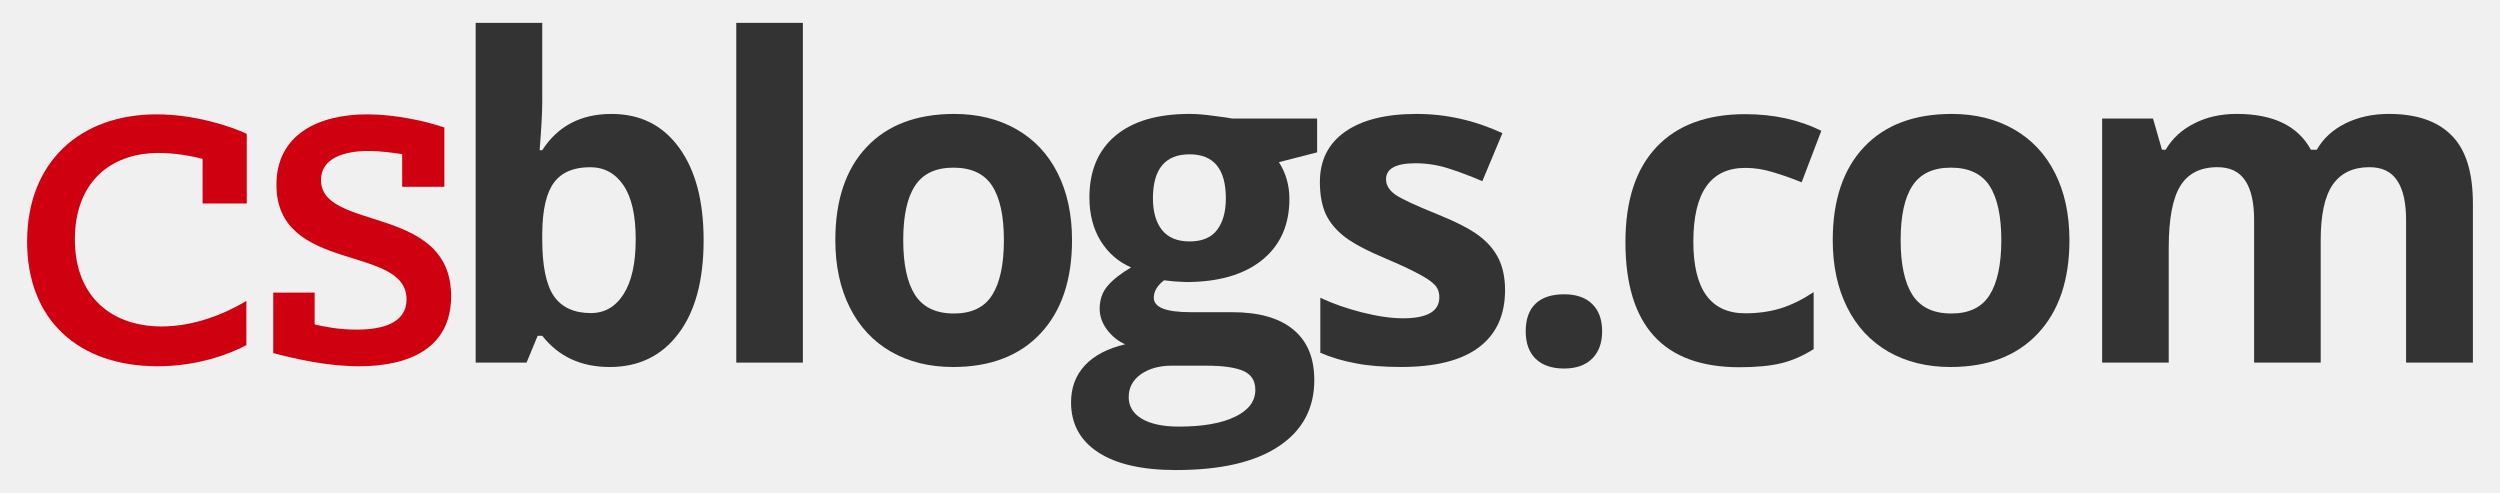
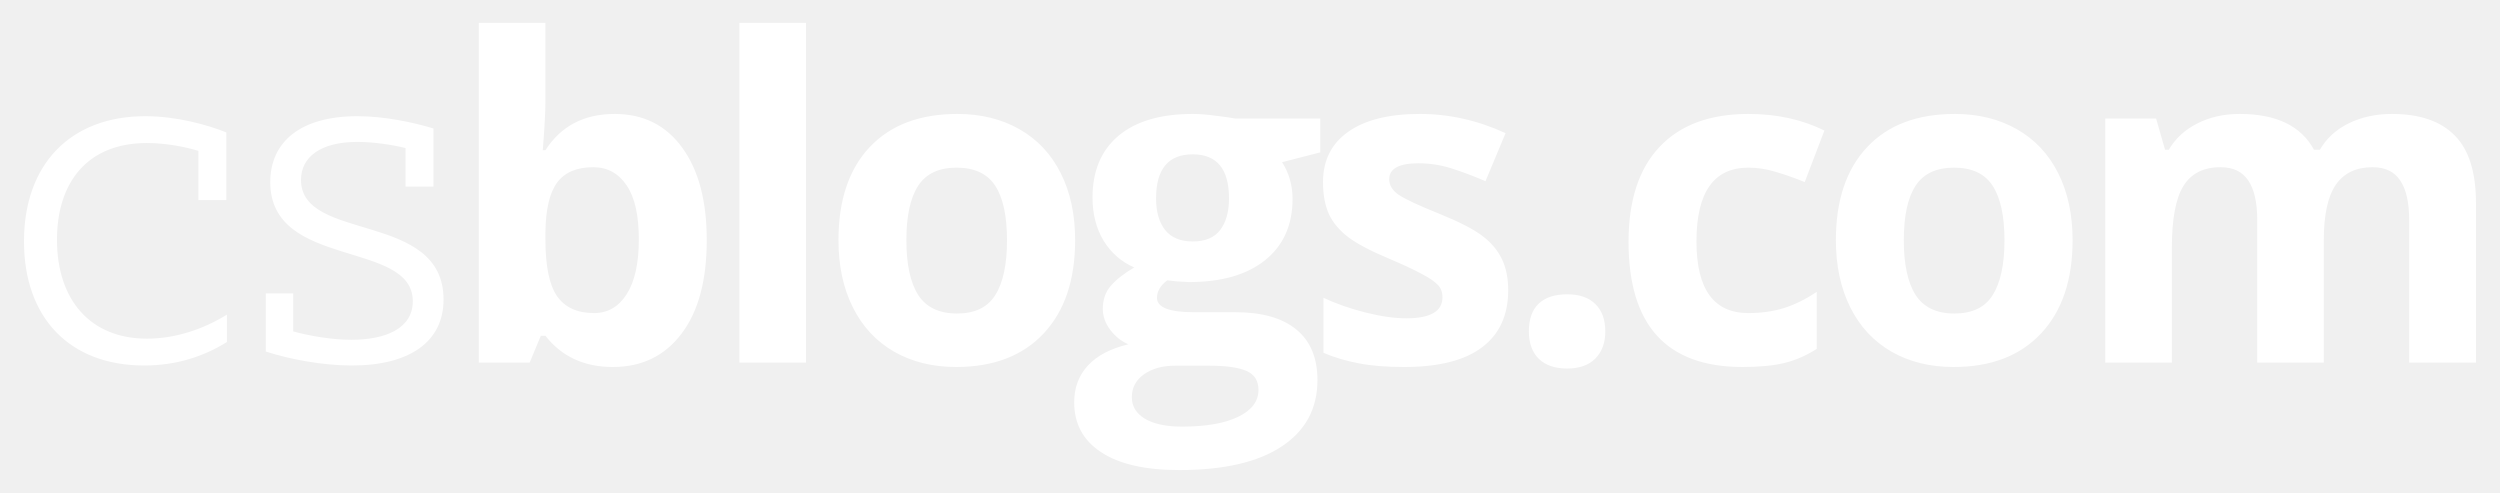
- <svg xmlns="http://www.w3.org/2000/svg" id="svg2" height="28mm" width="142mm" version="1.1" viewBox="0 0 503.15 99.213">
-   <g id="layer1" transform="translate(-16.705 -926.79)">
-     <g id="text4136" fill="#cf000f">
-       <path id="path5312" d="m48.43 1000.5c8.169 0 14.495-2.483 17.859-4.245v-8.889c-4.325 2.563-10.411 5.125-17.058 5.125-10.091 0-17.459-6.006-17.459-17.539 0-11.212 6.887-17.379 16.898-17.379 3.043 0 6.487 0.561 8.809 1.201v8.97h8.889v-14.015c-3.043-1.442-10.331-3.924-18.179-3.924-15.216 0-26.028 9.45-26.028 25.627 0 15.697 10.251 25.067 26.268 25.067z" />
-       <path id="path5314" d="m88.998 1000.5c9.77 0 18.5-3.444 18.5-14.095 0-18.58-26.188-12.974-26.188-23.385 0-4.485 4.805-5.846 9.53-5.846 2.563 0 5.206 0.4 6.807 0.641v6.567h8.489v-11.933c-4.004-1.361-10.011-2.643-15.537-2.643-9.61 0-18.26 3.924-18.26 14.175 0 17.939 26.188 11.933 26.188 23.065 0 4.805-4.885 6.087-10.091 6.087-3.684 0-6.647-0.641-8.409-1.041v-6.407h-8.329v12.173c4.645 1.201 10.892 2.643 17.298 2.643z" />
-     </g>
-     <g id="text4140" fill="#333">
-       <path id="path5293" d="m139.77 949.72q8.701 0 13.623 6.811 4.922 6.768 4.922 18.589 0 12.173-5.098 18.853-5.054 6.68-13.799 6.68-8.657 0-13.579-6.284h-0.923l-2.241 5.405h-10.239v-68.379h13.403v15.908q0 3.032-0.527 9.712h0.527q4.702-7.295 13.931-7.295zm-4.307 10.723q-4.966 0-7.251 3.076-2.285 3.032-2.373 10.063v1.45q0 7.91 2.329 11.338 2.373 3.428 7.471 3.428 4.131 0 6.548-3.779 2.461-3.823 2.461-11.074 0-7.251-2.461-10.854-2.461-3.647-6.724-3.647z" />
-       <path id="path5295" d="m178.29 999.77h-13.403v-68.379h13.403v68.379z" />
-       <path id="path5297" d="m198.49 975.12q0 7.295 2.373 11.03 2.417 3.735 7.822 3.735 5.361 0 7.69-3.691 2.373-3.735 2.373-11.074 0-7.295-2.373-10.942-2.373-3.647-7.778-3.647-5.361 0-7.734 3.647-2.373 3.603-2.373 10.942zm33.97 0q0 11.997-6.328 18.765-6.328 6.768-17.622 6.768-7.075 0-12.48-3.076-5.405-3.12-8.306-8.921t-2.9-13.535q0-12.041 6.284-18.721 6.284-6.68 17.666-6.68 7.075 0 12.48 3.076 5.405 3.076 8.306 8.833t2.9 13.491z" />
-       <path id="path5299" d="m281.79 950.64v6.811l-7.69 1.978q2.109 3.296 2.109 7.383 0 7.91-5.537 12.349-5.493 4.394-15.293 4.394l-2.417-0.132-1.978-0.22q-2.065 1.582-2.065 3.516 0 2.9 7.383 2.9h8.35q8.086 0 12.305 3.472 4.263 3.472 4.263 10.195 0 8.613-7.207 13.359-7.163 4.746-20.61 4.746-10.283 0-15.732-3.604-5.405-3.559-5.405-10.02 0-4.439 2.769-7.427 2.769-2.988 8.13-4.263-2.065-0.879-3.603-2.856-1.538-2.022-1.538-4.263 0-2.812 1.626-4.658 1.626-1.89 4.702-3.691-3.867-1.67-6.152-5.361-2.241-3.691-2.241-8.701 0-8.042 5.229-12.437 5.229-4.394 14.941-4.394 2.065 0 4.878 0.396 2.856 0.352 3.647 0.527h17.139zm-37.925 56.074q0 2.769 2.637 4.351 2.681 1.582 7.471 1.582 7.207 0 11.294-1.978 4.087-1.978 4.087-5.405 0-2.768-2.417-3.823t-7.471-1.055h-6.943q-3.691 0-6.196 1.714-2.461 1.758-2.461 4.614zm4.878-39.99q0 3.999 1.802 6.328 1.846 2.329 5.581 2.329 3.779 0 5.537-2.329t1.758-6.328q0-8.877-7.295-8.877-7.383 0-7.383 8.877z" />
-       <path id="path5301" d="m319.61 985.18q0 7.559-5.273 11.514-5.229 3.955-15.688 3.955-5.361 0-9.141-0.747-3.779-0.703-7.075-2.109v-11.074q3.735 1.758 8.394 2.944 4.702 1.187 8.262 1.187 7.295 0 7.295-4.219 0-1.582-0.967-2.549-0.967-1.011-3.34-2.241-2.373-1.274-6.328-2.944-5.669-2.373-8.35-4.394-2.637-2.022-3.867-4.614-1.187-2.637-1.187-6.46 0-6.548 5.054-10.107 5.098-3.603 14.414-3.603 8.877 0 17.271 3.867l-4.043 9.668q-3.691-1.582-6.899-2.593-3.208-1.011-6.548-1.011-5.933 0-5.933 3.208 0 1.802 1.89 3.12 1.934 1.318 8.394 3.911 5.757 2.329 8.438 4.351t3.955 4.658 1.274 6.284z" />
-       <path id="path5303" d="m323.77 993.49q0-3.691 1.978-5.581t5.757-1.89q3.647 0 5.625 1.934 2.022 1.934 2.022 5.537 0 3.472-2.022 5.493-2.022 1.978-5.625 1.978-3.691 0-5.713-1.934-2.022-1.978-2.022-5.537z" />
-       <path id="path5305" d="m366.78 1000.7q-22.939 0-22.939-25.181 0-12.524 6.24-19.116 6.24-6.636 17.886-6.636 8.525 0 15.293 3.34l-3.955 10.371q-3.164-1.274-5.889-2.065-2.725-0.835-5.449-0.835-10.459 0-10.459 14.854 0 14.414 10.459 14.414 3.867 0 7.163-1.011 3.296-1.055 6.592-3.252v11.47q-3.252 2.065-6.592 2.856-3.296 0.791-8.35 0.791z" />
-       <path id="path5307" d="m399.23 975.12q0 7.295 2.373 11.03 2.417 3.735 7.822 3.735 5.361 0 7.69-3.691 2.373-3.735 2.373-11.074 0-7.295-2.373-10.942-2.373-3.647-7.778-3.647-5.361 0-7.734 3.647-2.373 3.603-2.373 10.942zm33.97 0q0 11.997-6.328 18.765-6.328 6.768-17.622 6.768-7.075 0-12.48-3.076-5.405-3.12-8.306-8.921t-2.9-13.535q0-12.041 6.284-18.721 6.284-6.68 17.666-6.68 7.075 0 12.48 3.076 5.405 3.076 8.306 8.833t2.9 13.491z" />
-       <path id="path5309" d="m483.77 999.77h-13.403v-28.696q0-5.317-1.802-7.954-1.758-2.681-5.581-2.681-5.142 0-7.471 3.779t-2.329 12.437v23.115h-13.403v-49.131h10.239l1.802 6.284h0.747q1.978-3.384 5.713-5.273 3.735-1.934 8.569-1.934 11.03 0 14.941 7.207h1.187q1.978-3.428 5.801-5.317 3.867-1.89 8.701-1.89 8.35 0 12.612 4.307 4.307 4.263 4.307 13.711v32.036h-13.447v-28.696q0-5.317-1.802-7.954-1.758-2.681-5.581-2.681-4.922 0-7.383 3.516-2.417 3.516-2.417 11.162v24.653z" />
-     </g>
+ <svg xmlns="http://www.w3.org/2000/svg" height="28mm" width="142mm" version="1.1" viewBox="0 0 503.15 99.213">
+   <g transform="translate(-16.705 -926.79)">
+     <path d="m96.361 4.606v68.378h10.239l2.24-5.404h0.93c3.28 4.19 7.8 6.283 13.57 6.283 5.83 0 10.43-2.226 13.8-6.679 3.4-4.454 5.1-10.737 5.1-18.852 0-7.881-1.64-14.078-4.92-18.59-3.28-4.541-7.82-6.81-13.62-6.81-6.16 0-10.8 2.431-13.93 7.295h-0.53c0.35-4.454 0.53-7.692 0.53-9.713v-15.908l-13.409-0.001zm52.449 0v68.378h13.41v-68.378l-13.41-0.001zm43.89 18.326c-7.59 0-13.48 2.226-17.67 6.679s-6.28 10.694-6.28 18.721c0 5.156 0.96 9.668 2.9 13.535 1.93 3.867 4.7 6.84 8.31 8.92 3.6 2.051 7.76 3.076 12.48 3.076 7.52 0 13.4-2.256 17.62-6.767 4.22-4.512 6.32-10.766 6.32-18.764 0-5.156-0.96-9.654-2.9-13.492-1.93-3.838-4.7-6.781-8.3-8.832s-7.76-3.076-12.48-3.076zm47.35 0c-6.47 0-11.45 1.464-14.94 4.394-3.48 2.93-5.23 7.074-5.23 12.436 0 3.34 0.75 6.24 2.24 8.701 1.53 2.461 3.58 4.248 6.16 5.361-2.05 1.201-3.62 2.432-4.71 3.692-1.08 1.23-1.62 2.783-1.62 4.658 0 1.494 0.51 2.916 1.54 4.264 1.02 1.318 2.22 2.269 3.6 2.855-3.57 0.85-6.28 2.271-8.13 4.264-1.84 1.992-2.77 4.466-2.77 7.425 0 4.307 1.8 7.647 5.41 10.02 3.63 2.402 8.87 3.603 15.73 3.603 8.96 0 15.83-1.582 20.61-4.746 4.8-3.164 7.21-7.617 7.21-13.359 0-4.482-1.42-7.881-4.27-10.195-2.81-2.315-6.91-3.471-12.3-3.471h-8.35c-4.92 0-7.38-0.967-7.38-2.9 0-1.289 0.69-2.461 2.06-3.516l1.98 0.219 2.42 0.133c6.53 0 11.63-1.465 15.29-4.395 3.69-2.959 5.54-7.076 5.54-12.35 0-2.724-0.71-5.185-2.11-7.382l7.69-1.977v-6.812h-17.14c-0.53-0.118-1.74-0.293-3.65-0.528-1.87-0.264-3.5-0.394-4.88-0.394zm45.69 0c-6.21 0-11.02 1.201-14.41 3.603-3.37 2.373-5.06 5.742-5.06 10.108 0 2.548 0.4 4.701 1.19 6.459 0.82 1.728 2.11 3.267 3.87 4.615 1.78 1.347 4.57 2.812 8.35 4.394 2.63 1.114 4.74 2.094 6.32 2.944 1.59 0.82 2.7 1.568 3.34 2.242 0.65 0.644 0.97 1.494 0.97 2.549 0 2.812-2.43 4.218-7.29 4.218-2.38 0-5.13-0.396-8.27-1.187-3.1-0.791-5.9-1.772-8.39-2.943v11.074c2.2 0.937 4.56 1.64 7.08 2.109 2.52 0.498 5.56 0.746 9.14 0.746 6.97 0 12.2-1.318 15.68-3.955 3.52-2.637 5.28-6.474 5.28-11.513 0-2.432-0.43-4.526-1.28-6.284-0.85-1.757-2.16-3.31-3.95-4.658s-4.6-2.799-8.44-4.351c-4.31-1.729-7.1-3.032-8.39-3.911-1.26-0.879-1.89-1.92-1.89-3.121 0-2.138 1.97-3.207 5.93-3.207 2.23 0 4.41 0.336 6.55 1.01s4.44 1.539 6.9 2.594l4.04-9.668c-5.6-2.578-11.35-3.867-17.27-3.867zm66.15 0c-7.77 0-13.73 2.211-17.89 6.634-4.16 4.395-6.24 10.768-6.24 19.118 0 16.787 7.65 25.179 22.94 25.179 3.37 0 6.15-0.263 8.35-0.791 2.23-0.527 4.42-1.478 6.59-2.855v-11.471c-2.2 1.465-4.39 2.549-6.59 3.252-2.2 0.674-4.59 1.012-7.16 1.012-6.98 0-10.46-4.805-10.46-14.414 0-9.903 3.48-14.854 10.46-14.854 1.81 0 3.63 0.278 5.45 0.834 1.81 0.528 3.78 1.217 5.88 2.067l3.96-10.372c-4.51-2.226-9.61-3.339-15.29-3.339zm41.55 0c-7.59 0-13.48 2.226-17.66 6.679-4.19 4.453-6.29 10.694-6.29 18.721 0 5.156 0.97 9.668 2.9 13.535s4.7 6.84 8.31 8.92c3.6 2.051 7.76 3.076 12.48 3.076 7.53 0 13.4-2.256 17.62-6.767 4.22-4.512 6.33-10.766 6.33-18.764 0-5.156-0.97-9.654-2.9-13.492-1.94-3.838-4.7-6.781-8.31-8.832-3.6-2.051-7.76-3.076-12.48-3.076zm57.33 0c-3.22 0-6.08 0.644-8.57 1.933-2.49 1.26-4.39 3.018-5.71 5.274h-0.75l-1.8-6.285h-10.24v49.13h13.41v-23.115c0-5.771 0.77-9.916 2.32-12.435 1.56-2.52 4.05-3.78 7.47-3.78 2.55 0 4.41 0.893 5.59 2.68 1.2 1.758 1.8 4.41 1.8 7.955v28.695h13.4v-24.652c0-5.098 0.81-8.818 2.42-11.162 1.64-2.344 4.1-3.516 7.38-3.516 2.55 0 4.41 0.893 5.58 2.68 1.2 1.758 1.8 4.41 1.8 7.955v28.695h13.45v-32.035c0-6.299-1.44-10.869-4.31-13.711-2.84-2.871-7.04-4.306-12.61-4.306-3.22 0-6.12 0.629-8.7 1.888-2.55 1.26-4.48 3.034-5.8 5.319h-1.19c-2.6-4.805-7.59-7.207-14.94-7.207zm-421.53 0.453c-14.962 0-24.412 9.563-24.412 25.201 0 15.412 9.225 24.975 24.188 24.975 6.637 0 12.15-1.913 16.65-4.725v-5.514c-4.725 2.925-10.35 4.838-16.088 4.838-11.362 0-18.111-7.762-18.111-19.912 0-11.362 5.961-19.463 18.111-19.463 3.825 0 7.762 0.787 10.35 1.574v9.901h5.625v-13.612c-3.938-1.575-10.125-3.263-16.313-3.263zm42.701 0c-11.475 0-17.548 5.175-17.548 13.275 0 17.55 28.687 11.588 28.687 23.963 0 5.513-5.512 7.762-12.375 7.762-3.937 0-8.439-0.788-11.701-1.688v-7.65h-5.512v11.701c4.838 1.575 11.474 2.813 17.324 2.813 11.7 0 18.452-4.838 18.452-13.276 0-17.887-28.688-11.474-28.688-24.074 0-4.613 3.936-7.65 11.361-7.65 3.15 0 6.976 0.561 9.676 1.236v7.764h5.625v-11.702c-4.05-1.237-9.901-2.474-15.301-2.474zm168.11 7.676c4.87 0 7.3 2.959 7.3 8.877 0 2.666-0.59 4.775-1.76 6.328-1.17 1.552-3.02 2.33-5.54 2.33-2.49 0-4.35-0.778-5.58-2.33-1.2-1.553-1.8-3.662-1.8-6.328 0-5.918 2.46-8.877 7.38-8.877zm-120.66 2.593c2.84 0 5.08 1.215 6.72 3.647 1.64 2.402 2.46 6.021 2.46 10.855s-0.82 8.526-2.46 11.074c-1.61 2.52-3.79 3.78-6.55 3.78-3.39 0-5.88-1.143-7.47-3.428-1.55-2.285-2.32-6.064-2.32-11.338v-1.451c0.05-4.688 0.85-8.041 2.37-10.063 1.52-2.05 3.94-3.076 7.25-3.076zm73.13 0.088c3.61 0 6.2 1.215 7.78 3.647 1.58 2.431 2.37 6.08 2.37 10.943 0 4.893-0.79 8.584-2.37 11.074-1.55 2.461-4.11 3.692-7.69 3.692-3.6 0-6.21-1.246-7.82-3.737-1.58-2.49-2.37-6.166-2.37-11.029 0-4.893 0.79-8.541 2.37-10.943 1.58-2.432 4.16-3.647 7.73-3.647zm200.75 0c3.6 0 6.19 1.215 7.77 3.647 1.58 2.431 2.38 6.08 2.38 10.943 0 4.893-0.8 8.584-2.38 11.074-1.55 2.461-4.11 3.692-7.69 3.692-3.6 0-6.21-1.246-7.82-3.737-1.58-2.49-2.37-6.166-2.37-11.029 0-4.893 0.79-8.541 2.37-10.943 1.58-2.432 4.16-3.647 7.74-3.647zm-77.84 25.488c-2.52 0-4.44 0.629-5.76 1.889s-1.97 3.121-1.97 5.582c0 2.373 0.67 4.219 2.02 5.537 1.34 1.289 3.25 1.934 5.71 1.934 2.4 0 4.28-0.66 5.62-1.979 1.35-1.347 2.03-3.177 2.03-5.492 0-2.402-0.68-4.248-2.03-5.537-1.31-1.289-3.19-1.934-5.62-1.934zm-78.98 14.37h6.94c3.37 0 5.86 0.351 7.48 1.054 1.61 0.703 2.41 1.979 2.41 3.825 0 2.285-1.36 4.085-4.08 5.404-2.73 1.318-6.49 1.978-11.3 1.978-3.19 0-5.68-0.527-7.47-1.582-1.76-1.054-2.64-2.506-2.64-4.351 0-1.905 0.82-3.442 2.46-4.614 1.67-1.142 3.74-1.714 6.2-1.714z" transform="translate(16.705 926.79)" fill="#fff" />
  </g>
</svg>
